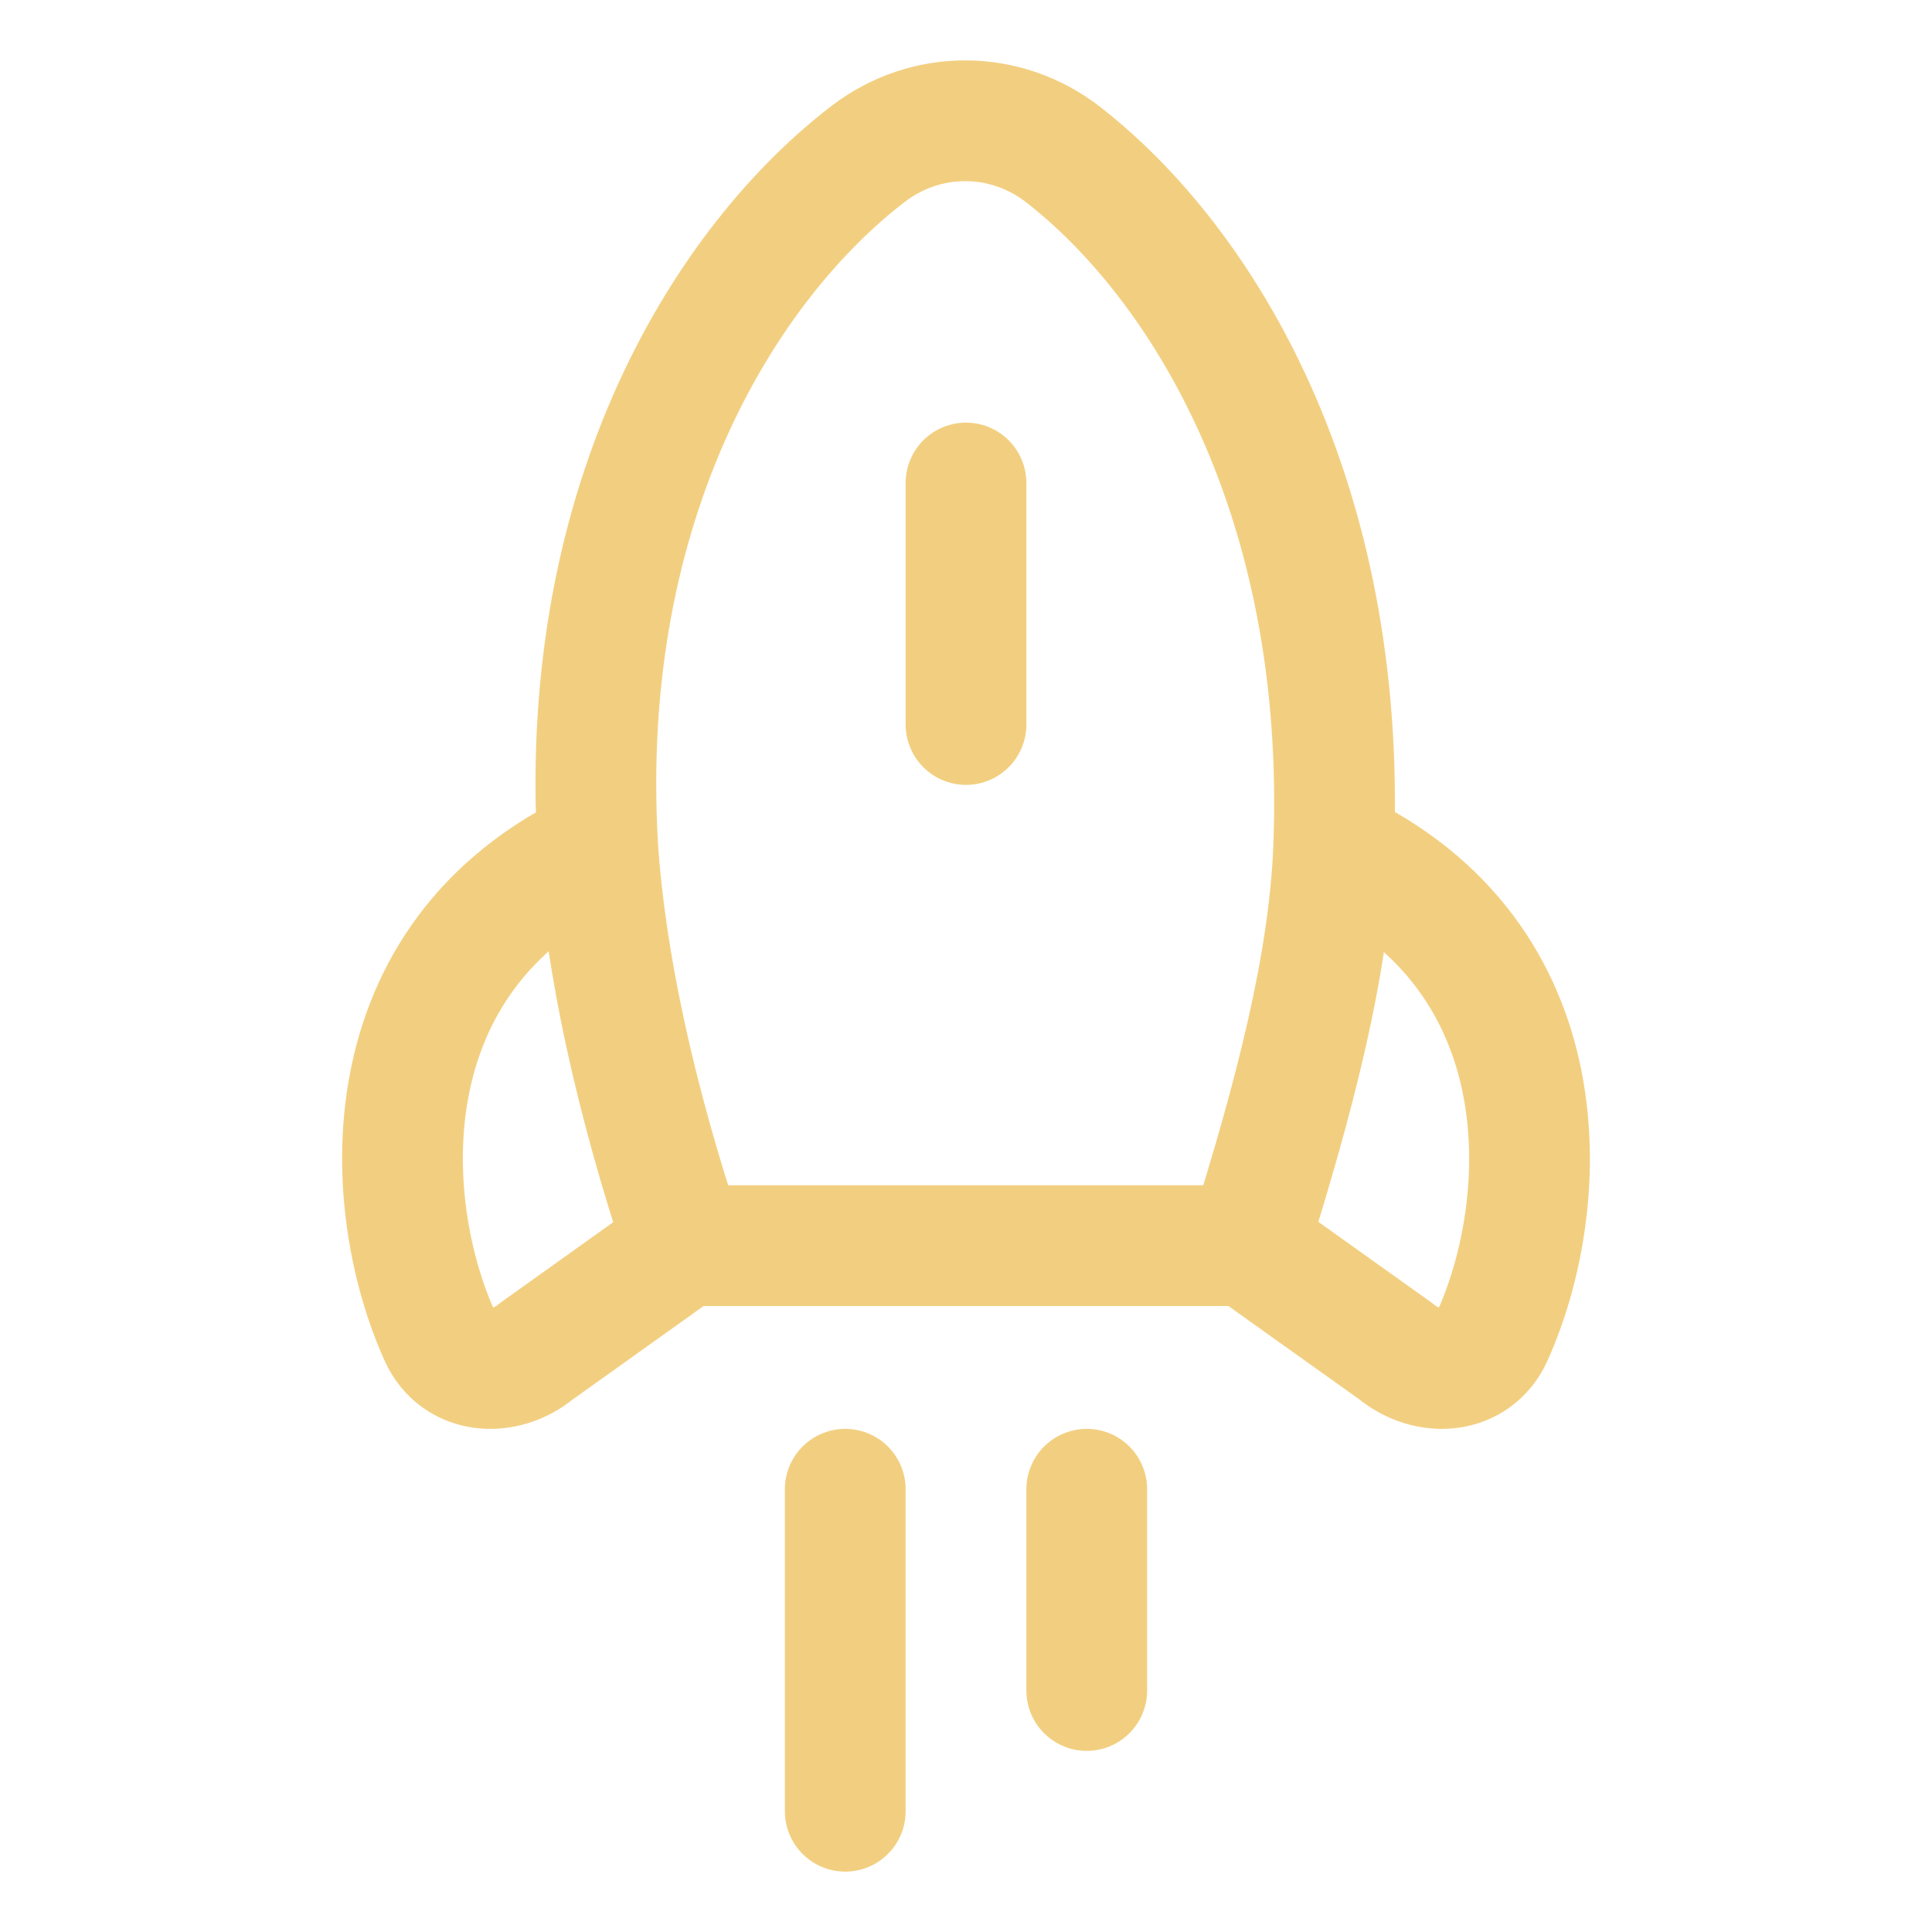
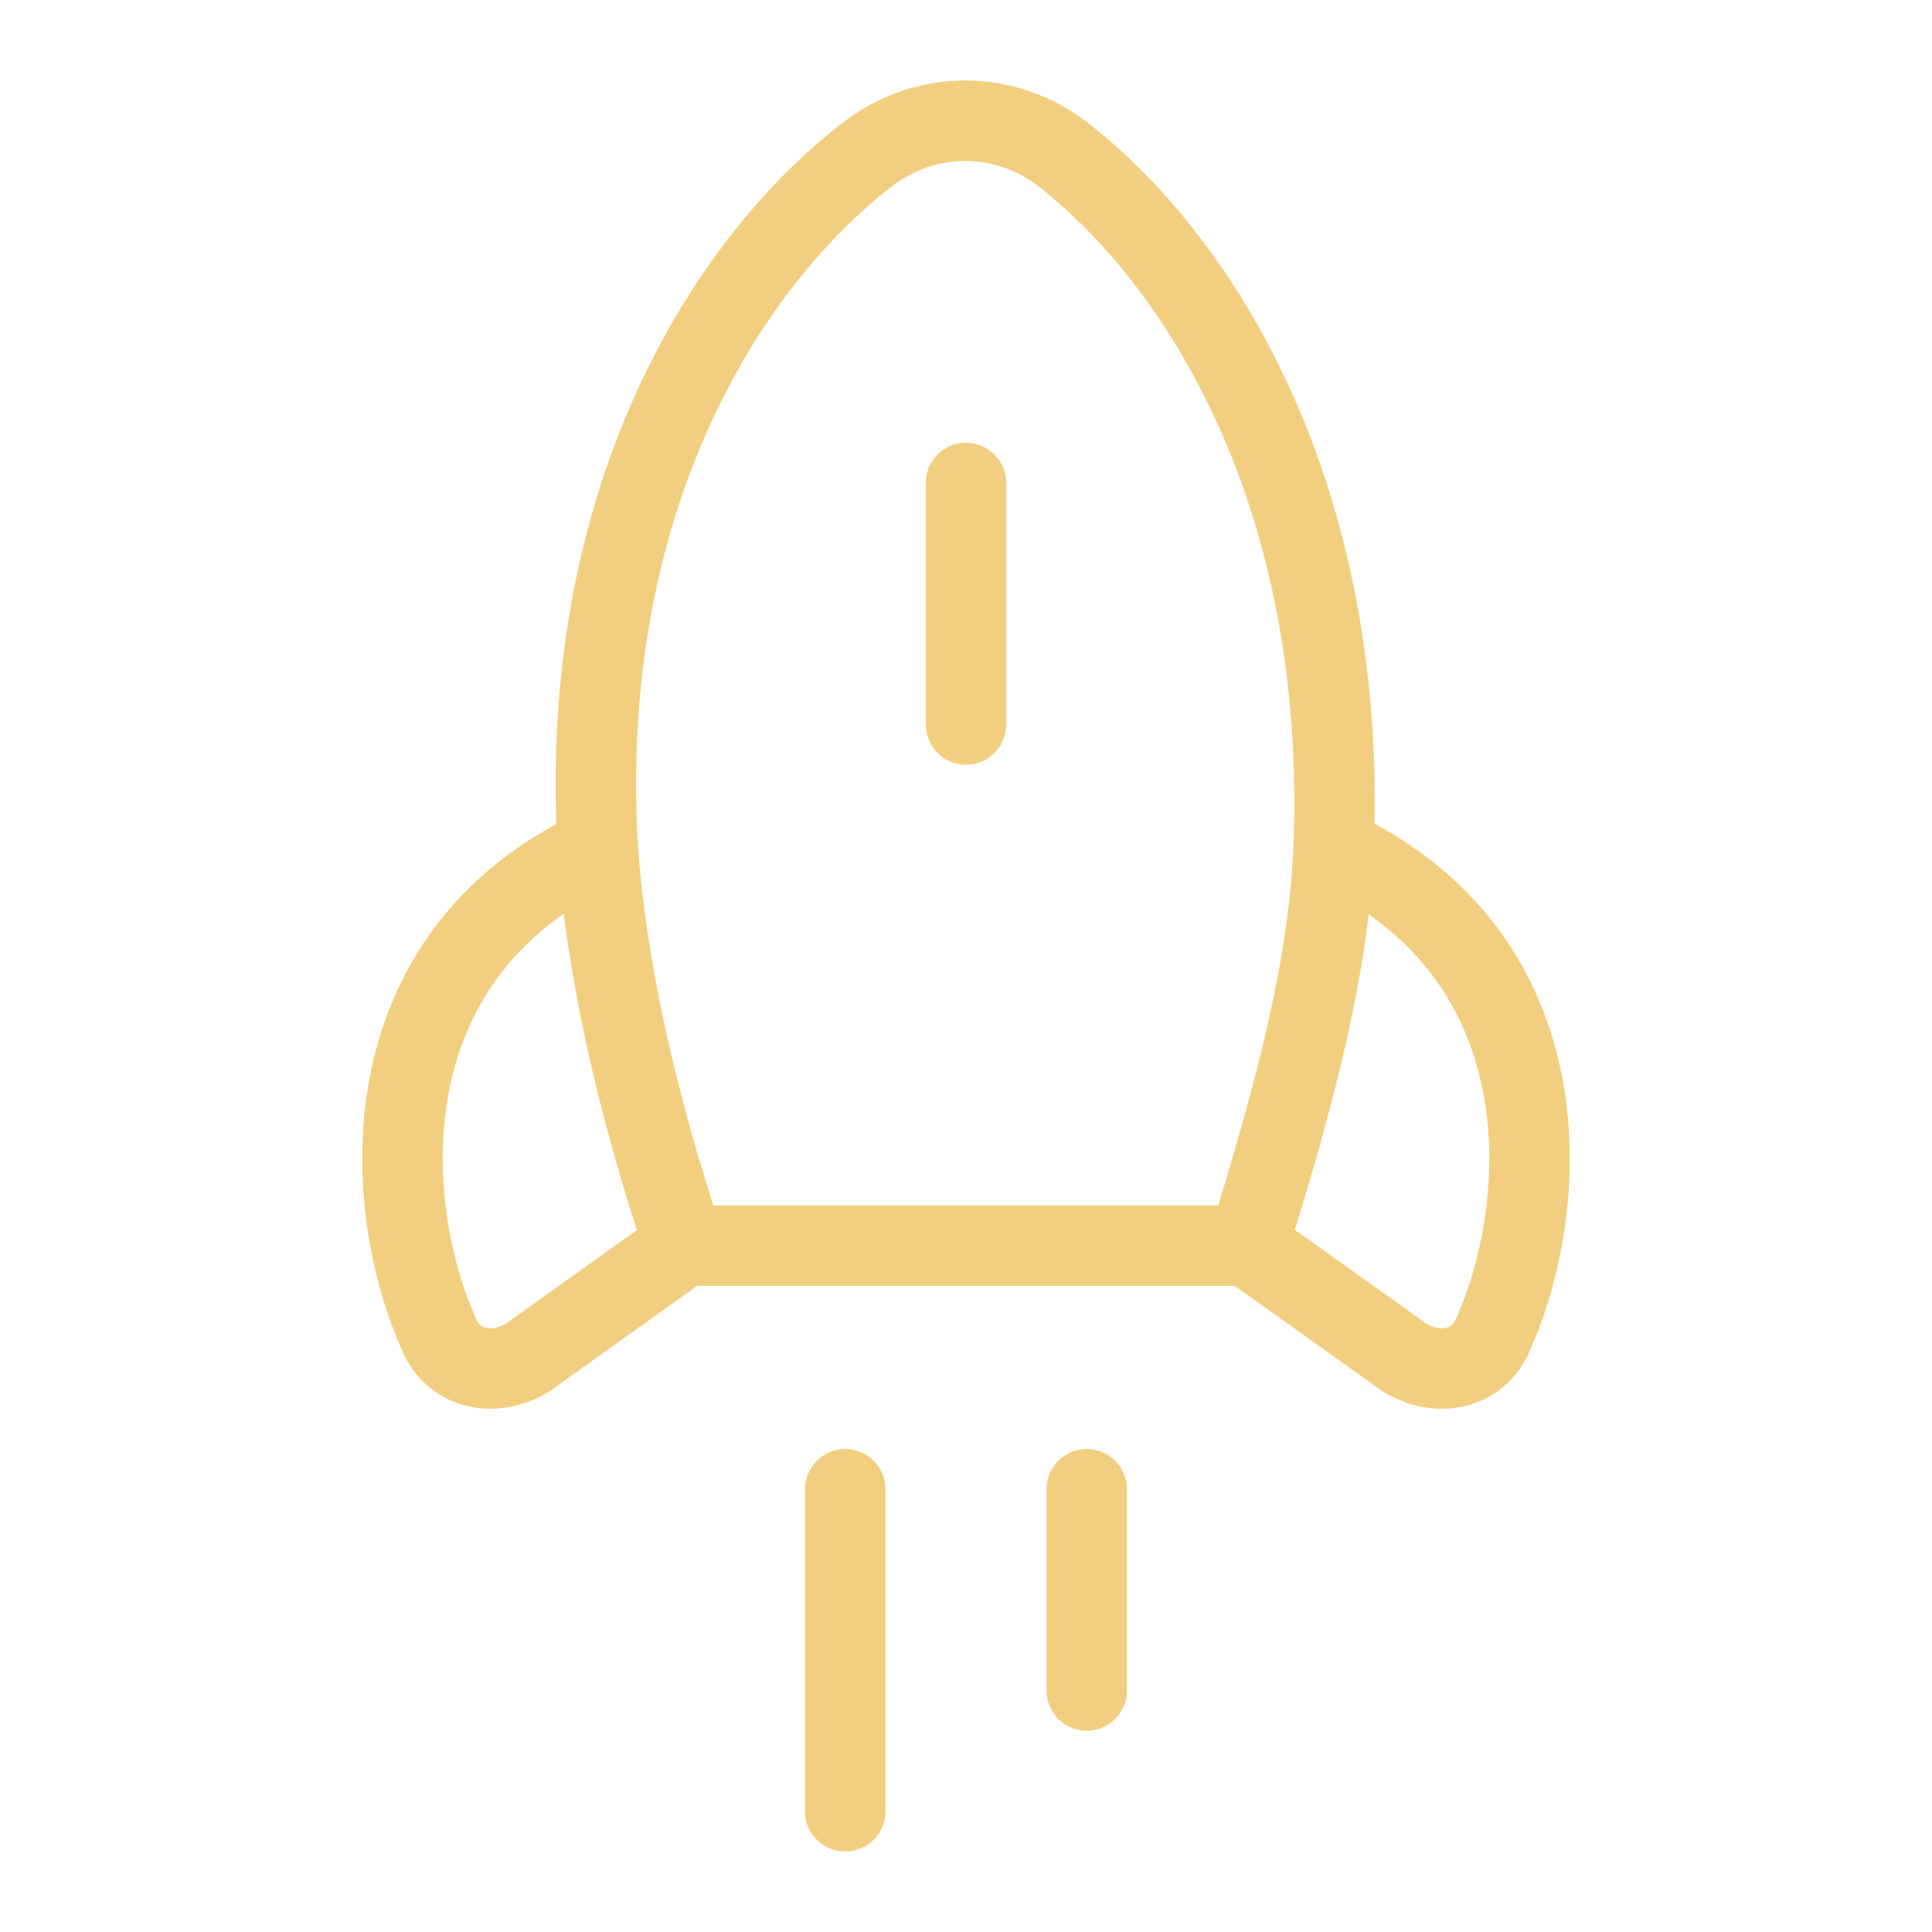
- <svg xmlns="http://www.w3.org/2000/svg" shape-rendering="geometricPrecision" viewBox="0 0 24 24" fill="none" stroke="#f2cf80" stroke-width="1.5" stroke-linecap="round" stroke-linejoin="round">
-   <path d="M12 9V6" stroke="#f2cf80" stroke-linecap="round" stroke-linejoin="round" stroke-width="1.5" />
-   <path d="M8.5 15.474H15.5M8.5 15.474L6.664 16.785C6.262 17.117 5.678 17.073 5.462 16.596C4.734 14.986 4.531 11.887 7.426 10.536M8.5 15.474C7.89 13.653 7.522 11.954 7.426 10.536M15.5 15.474L17.338 16.785C17.739 17.117 18.324 17.073 18.539 16.596C19.267 14.986 19.468 11.887 16.567 10.536M7.426 10.536C7.167 6.172 9.053 3.237 10.787 1.91C11.508 1.359 12.492 1.364 13.209 1.922C14.921 3.256 16.738 6.164 16.567 10.536C16.51 11.979 16.086 13.617 15.5 15.474" stroke="#f2cf80" stroke-linecap="round" stroke-linejoin="round" stroke-width="1.5" />
-   <path d="M13.5 18.5V21M10.5 18.5V22.5" stroke="#f2cf80" stroke-linecap="round" stroke-width="1.5" />
+ <svg xmlns="http://www.w3.org/2000/svg" shape-rendering="geometricPrecision" viewBox="0 0 24 24" fill="none" stroke="#f2cf80" stroke-width="1.0" stroke-linecap="round" stroke-linejoin="round">
+   <path d="M12 9V6" stroke="#f2cf80" stroke-linecap="round" stroke-linejoin="round" stroke-width="1.0" />
+   <path d="M8.5 15.474H15.5M8.5 15.474L6.664 16.785C6.262 17.117 5.678 17.073 5.462 16.596C4.734 14.986 4.531 11.887 7.426 10.536M8.5 15.474C7.89 13.653 7.522 11.954 7.426 10.536M15.5 15.474L17.338 16.785C17.739 17.117 18.324 17.073 18.539 16.596C19.267 14.986 19.468 11.887 16.567 10.536M7.426 10.536C7.167 6.172 9.053 3.237 10.787 1.91C11.508 1.359 12.492 1.364 13.209 1.922C14.921 3.256 16.738 6.164 16.567 10.536C16.51 11.979 16.086 13.617 15.5 15.474" stroke="#f2cf80" stroke-linecap="round" stroke-linejoin="round" stroke-width="1.0" />
+   <path d="M13.5 18.5V21M10.5 18.5V22.5" stroke="#f2cf80" stroke-linecap="round" stroke-width="1.0" />
</svg>
